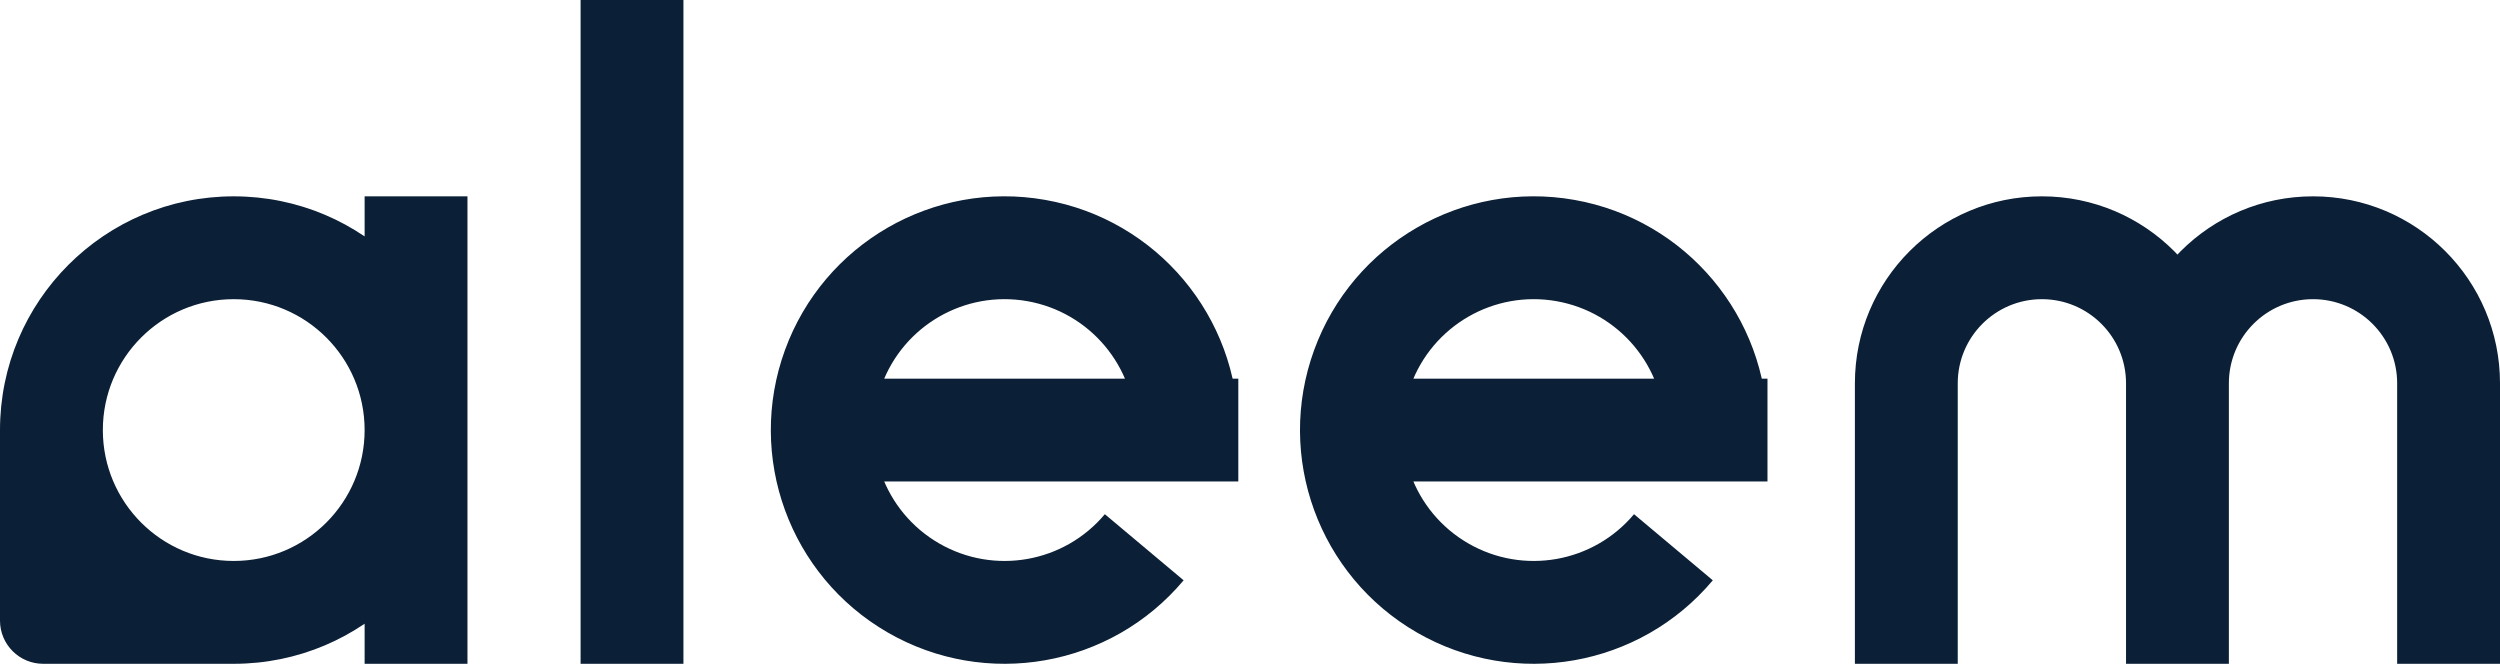
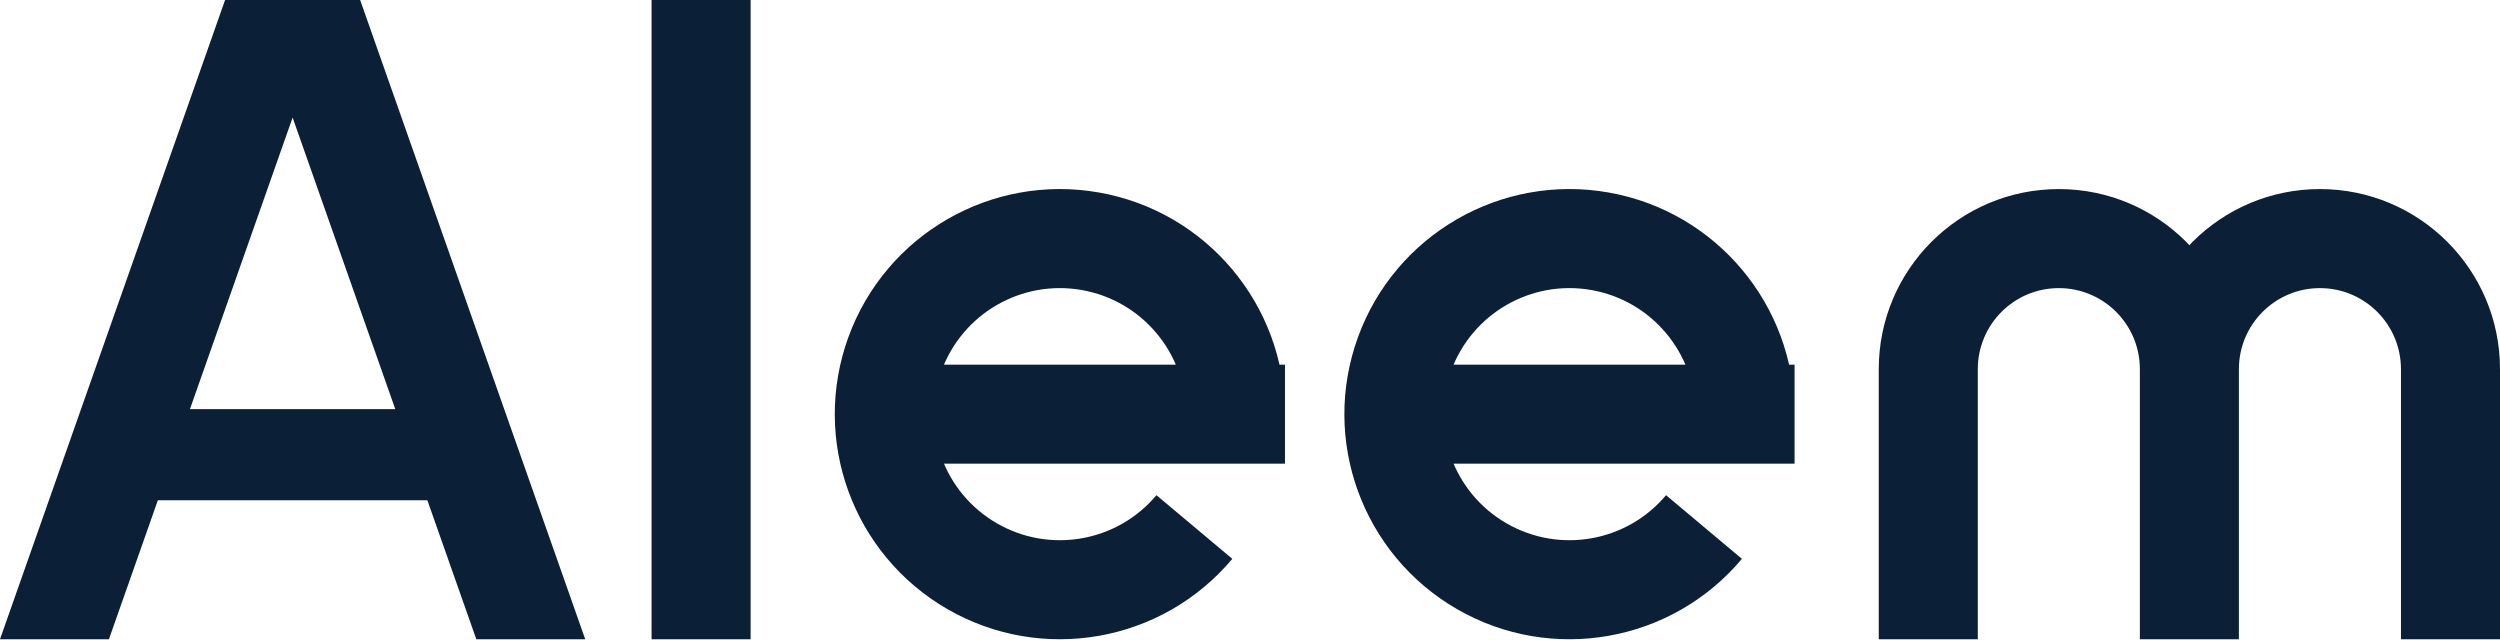
- <svg xmlns="http://www.w3.org/2000/svg" width="534.8" height="142" viewBox="0 0 534.8 142" role="img" aria-label="Aleem">
-   <path d="M50 42A50 50 0 0 1 100 92A50 50 0 0 1 50 142L9.24 142A9.24 9.24 0 0 1 0 132.76L0 92A50 50 0 0 1 50 42ZM22 92A28 28 0 1 0 78 92A28 28 0 1 0 22 92ZM78 42H100V142H78ZM124.2 0H146.2V142H124.2ZM253.202 124.139A50 50 0 1 1 264.9 92L242.9 92A28 28 0 1 0 236.349 109.998L253.202 124.139ZM175.9 81H264.9V103H175.9ZM366.402 124.139A50 50 0 1 1 378.1 92L356.1 92A28 28 0 1 0 349.549 109.998L366.402 124.139ZM289.1 81H378.1V103H289.1ZM396.8 82H418.8V142H396.8ZM396.8 82A40 40 0 0 1 476.8 82H454.8A18 18 0 0 0 418.8 82ZM454.8 82H476.8V142H454.8ZM454.8 82A40 40 0 0 1 534.8 82H512.8A18 18 0 0 0 476.8 82ZM512.8 82H534.8V142H512.8Z" fill="#0B1F36" />
+ <svg xmlns="http://www.w3.org/2000/svg" width="555.34" height="142" viewBox="0 0 555.34 142" role="img" aria-label="Aleem">
+   <path d="M49.999 0H74.194L24.195 142H0ZM55.806 0H80.001L130 142H105.805ZM28.6 90.88H101.4V111.12H28.6ZM144.74 0H166.74V142H144.74ZM273.742 124.139A50 50 0 1 1 285.44 92L263.44 92A28 28 0 1 0 256.889 109.998L273.742 124.139ZM196.44 81H285.44V103H196.44ZM386.942 124.139A50 50 0 1 1 398.64 92L376.64 92A28 28 0 1 0 370.089 109.998L386.942 124.139ZM309.64 81H398.64V103H309.64ZM417.34 82H439.34V142H417.34ZM417.34 82A40 40 0 0 1 497.34 82H475.34A18 18 0 0 0 439.34 82ZM475.34 82H497.34V142H475.34ZM475.34 82A40 40 0 0 1 555.34 82H533.34A18 18 0 0 0 497.34 82ZM533.34 82H555.34V142H533.34Z" fill="#0B1F36" />
</svg>
